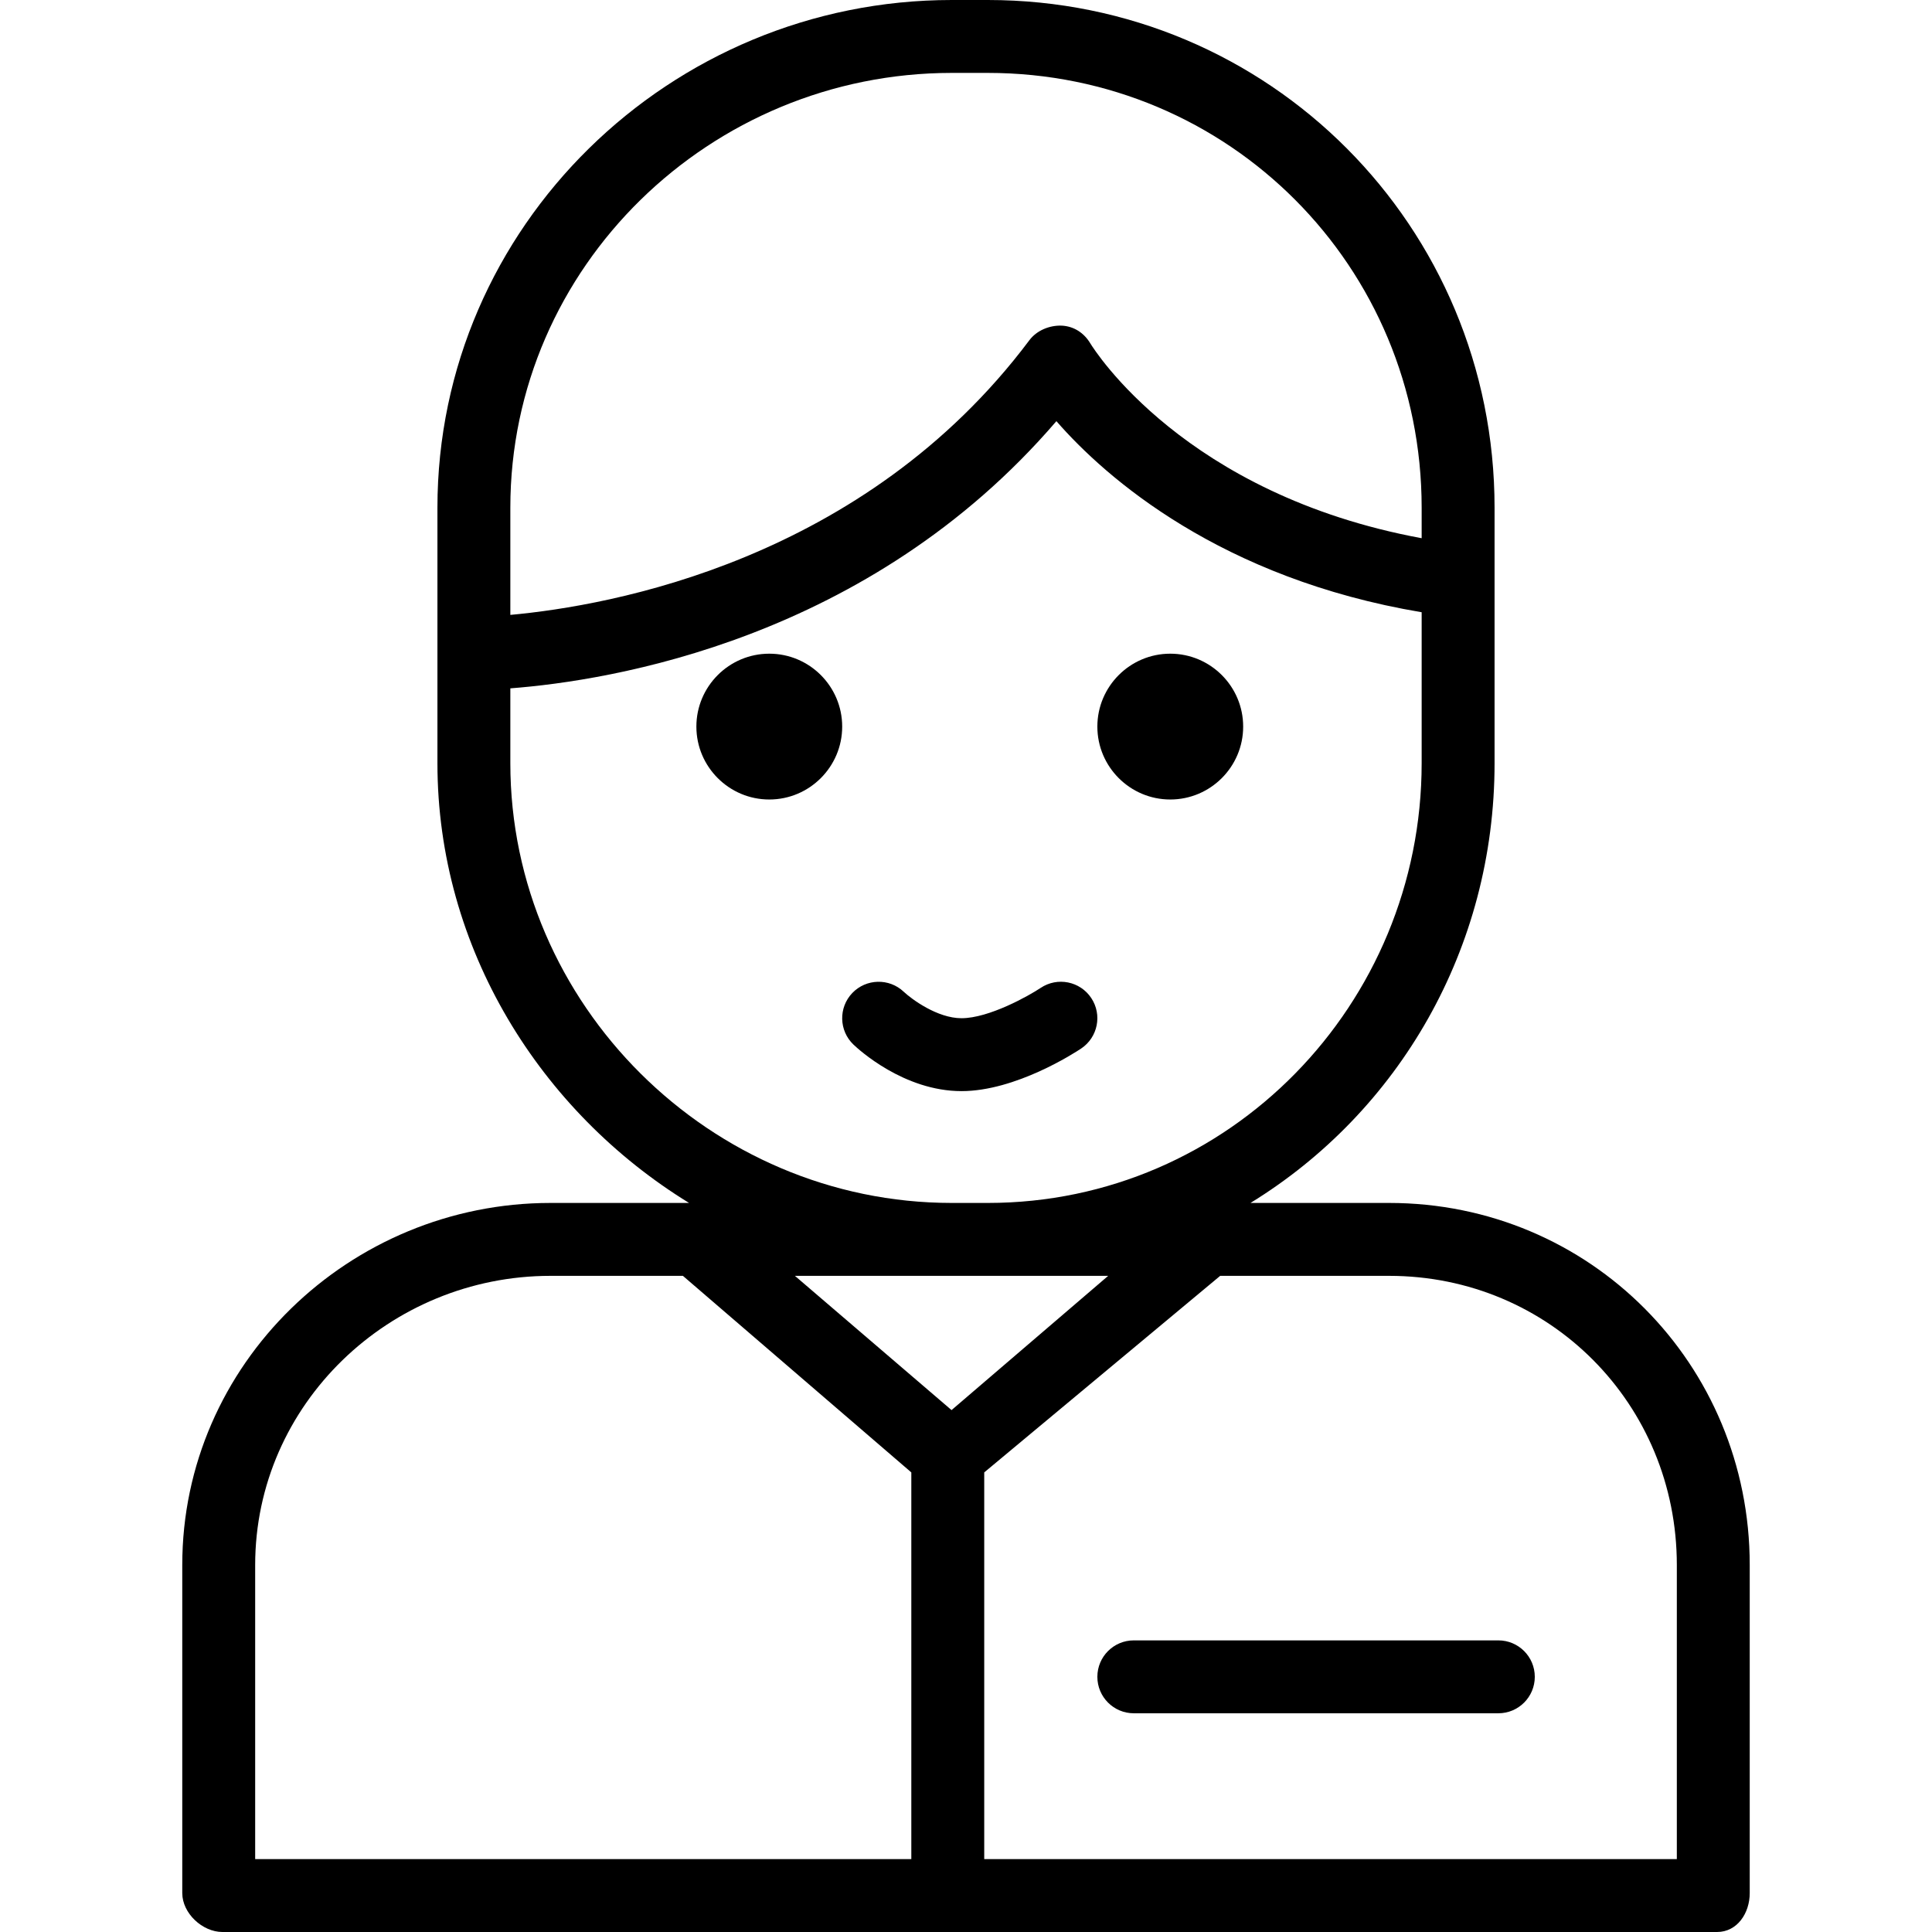
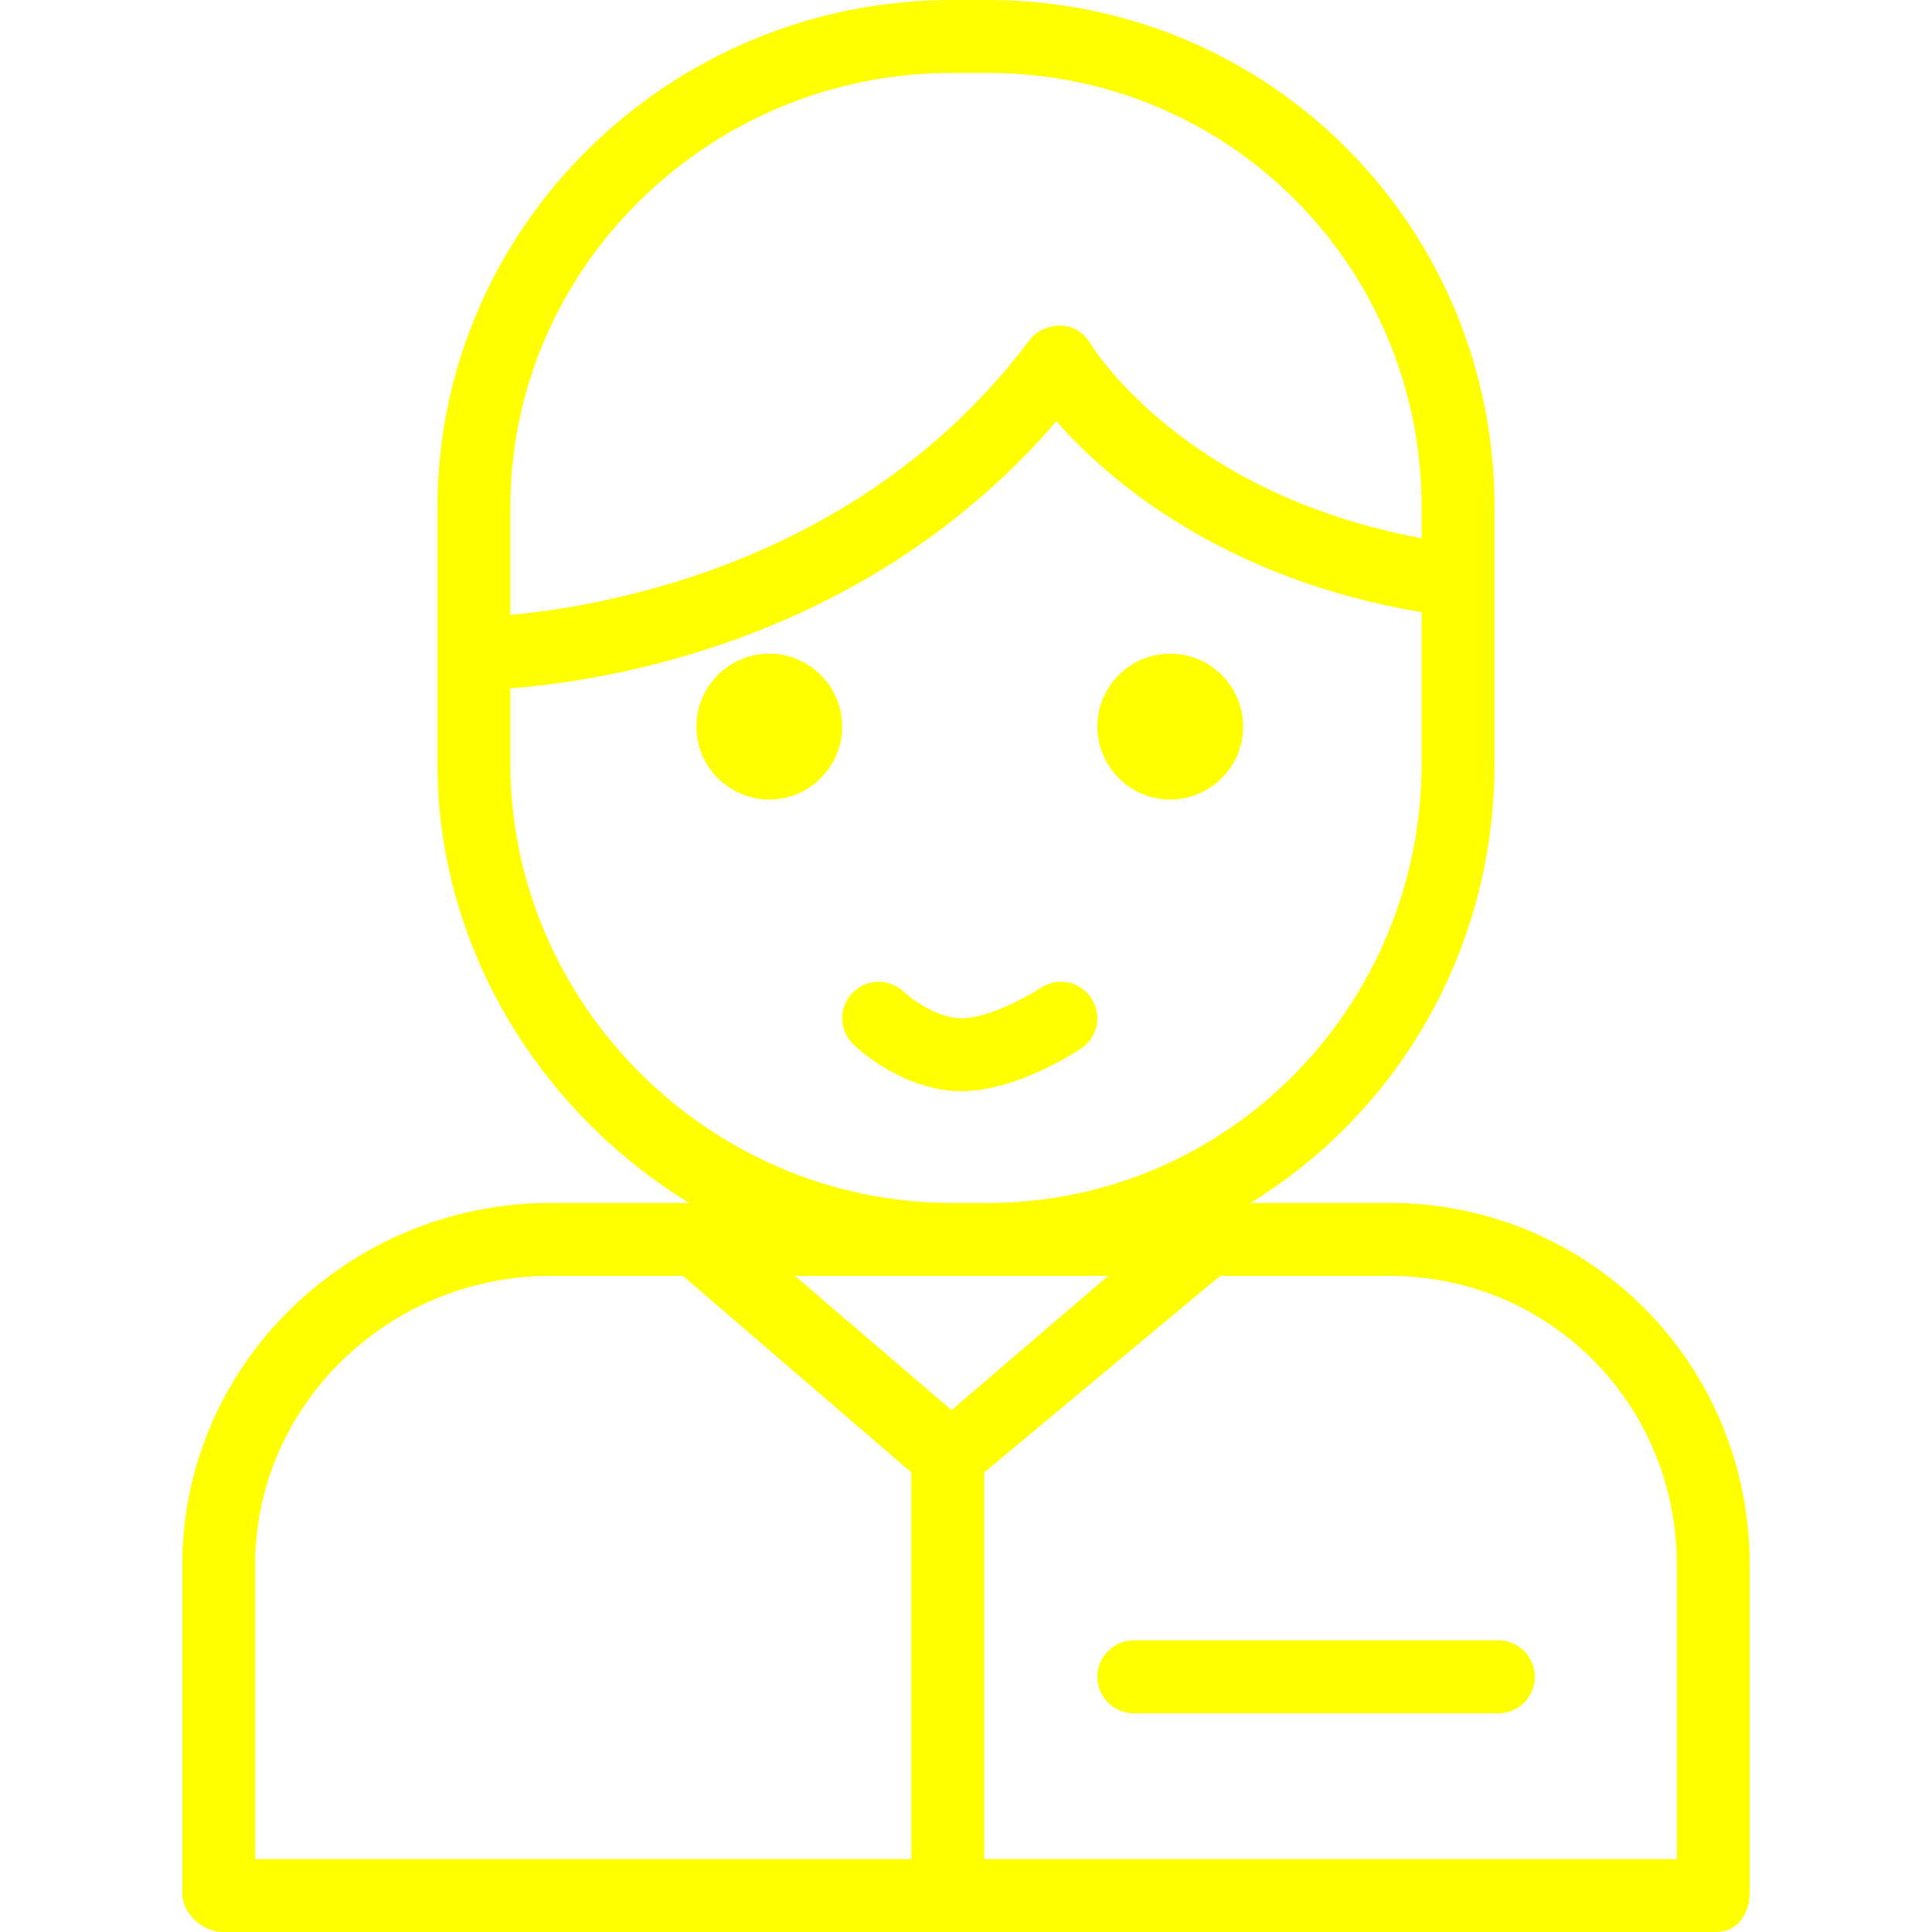
- <svg xmlns="http://www.w3.org/2000/svg" fill="#000000" height="800px" width="800px" version="1.1" id="Layer_1" viewBox="0 0 512 512" xml:space="preserve">
+ <svg xmlns="http://www.w3.org/2000/svg" fill="#FFFF00" height="800px" width="800px" version="1.1" id="Layer_1" viewBox="0 0 512 512" xml:space="preserve">
  <g>
    <g>
      <path d="M368.118,318.792h-36.723c39.321-24.151,64.68-67.408,64.68-116.531v-67.717C396.076,59.998,336.382,0,261.778,0h-9.552    c-74.604,0-136.302,59.998-136.302,134.545v67.717c0,49.123,27.362,92.38,66.684,116.531h-36.726    c-53.255,0-97.58,42.686-97.58,95.951v86.943c0,5.34,5.326,10.314,10.66,10.314h396.075c5.335,0,8.66-4.974,8.66-10.314v-86.943    C463.698,361.479,421.373,318.792,368.118,318.792z M135.245,134.545c0-63.896,53.028-115.224,116.981-115.224h9.552    c63.948,0,114.976,51.328,114.976,115.224v8.087c-62.792-11.608-86.789-49.972-87.821-51.653    c-1.656-2.755-4.325-4.509-7.533-4.679c-3.292-0.132-6.672,1.283-8.601,3.859c-43.84,58.45-110.988,70.37-137.554,72.795V134.545z     M135.245,202.262V182.42c26.566-2.035,95-12.896,144.712-70.809c13.152,15.108,43.665,41.729,96.797,50.639v40.012    c0,63.896-51.028,116.531-114.976,116.531h-9.552C188.273,318.792,135.245,266.158,135.245,202.262z M241.509,492.679H67.623    v-77.936c0-42.613,35.66-76.63,78.259-76.63h35.095l60.532,52.09V492.679z M210.66,338.113h41.566h9.552h31.901l-41.509,35.576    L210.66,338.113z M444.377,492.679H260.83V390.203l62.532-52.09h44.756c42.599,0,76.26,34.017,76.26,76.63V492.679z" />
    </g>
  </g>
  <g>
    <g>
      <path d="M203.868,173.234c-10.656,0-19.321,8.67-19.321,19.321c0,10.651,8.665,19.321,19.321,19.321    c10.656,0,19.321-8.67,19.321-19.321C223.189,181.903,214.524,173.234,203.868,173.234z" />
    </g>
  </g>
  <g>
    <g>
      <path d="M310.132,173.234c-10.656,0-19.321,8.67-19.321,19.321c0,10.651,8.665,19.321,19.321,19.321s19.321-8.67,19.321-19.321    C329.453,181.903,320.788,173.234,310.132,173.234z" />
    </g>
  </g>
  <g>
    <g>
      <path d="M289.189,264.479c-2.962-4.443-8.958-5.641-13.396-2.679c-3.127,2.085-13.698,8.038-20.986,8.038    c-6.406,0-13.212-5.047-15.307-7.01c-3.849-3.651-9.948-3.509-13.632,0.33c-3.689,3.858-3.552,9.972,0.302,13.66    c1.321,1.264,13.344,12.34,28.637,12.34c14.363,0,29.972-10.132,31.703-11.283C290.948,274.913,292.146,268.922,289.189,264.479z" />
    </g>
  </g>
  <g>
    <g>
      <path d="M397.076,434.717h-96.604c-5.335,0-9.66,4.321-9.66,9.66s4.325,9.66,9.66,9.66h96.604c5.335,0,9.66-4.321,9.66-9.66    S402.41,434.717,397.076,434.717z" />
    </g>
  </g>
</svg>
